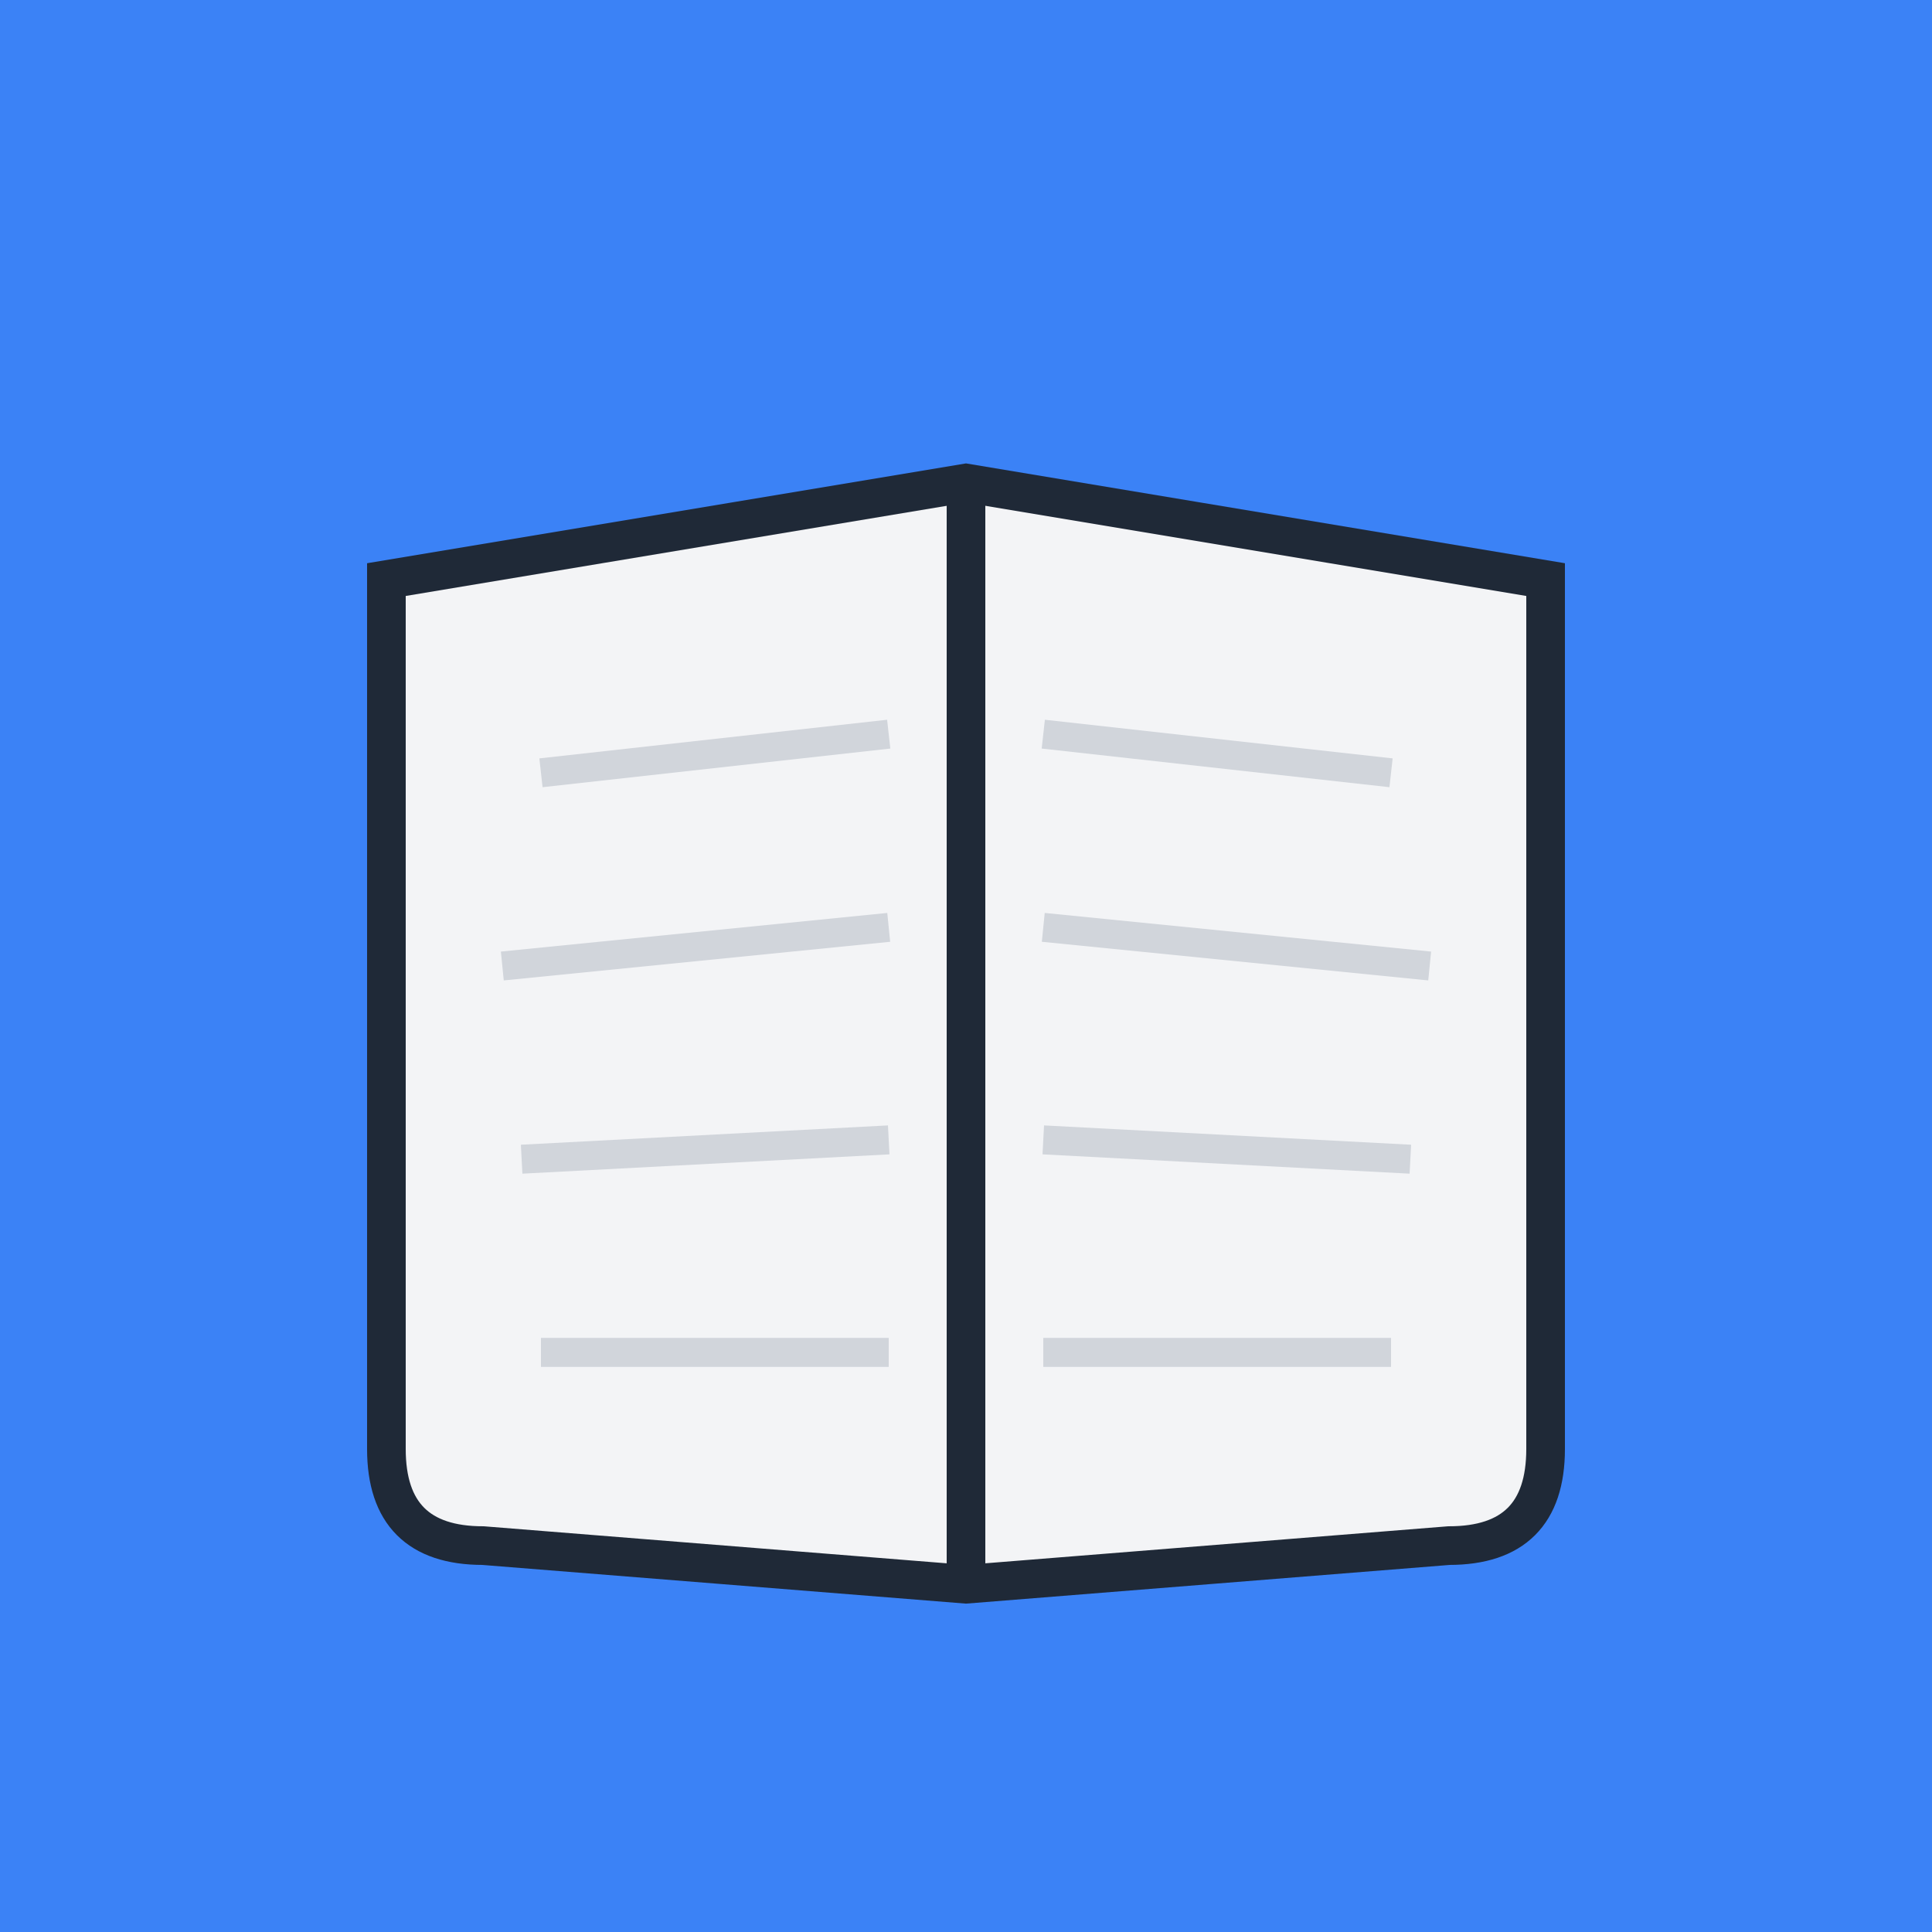
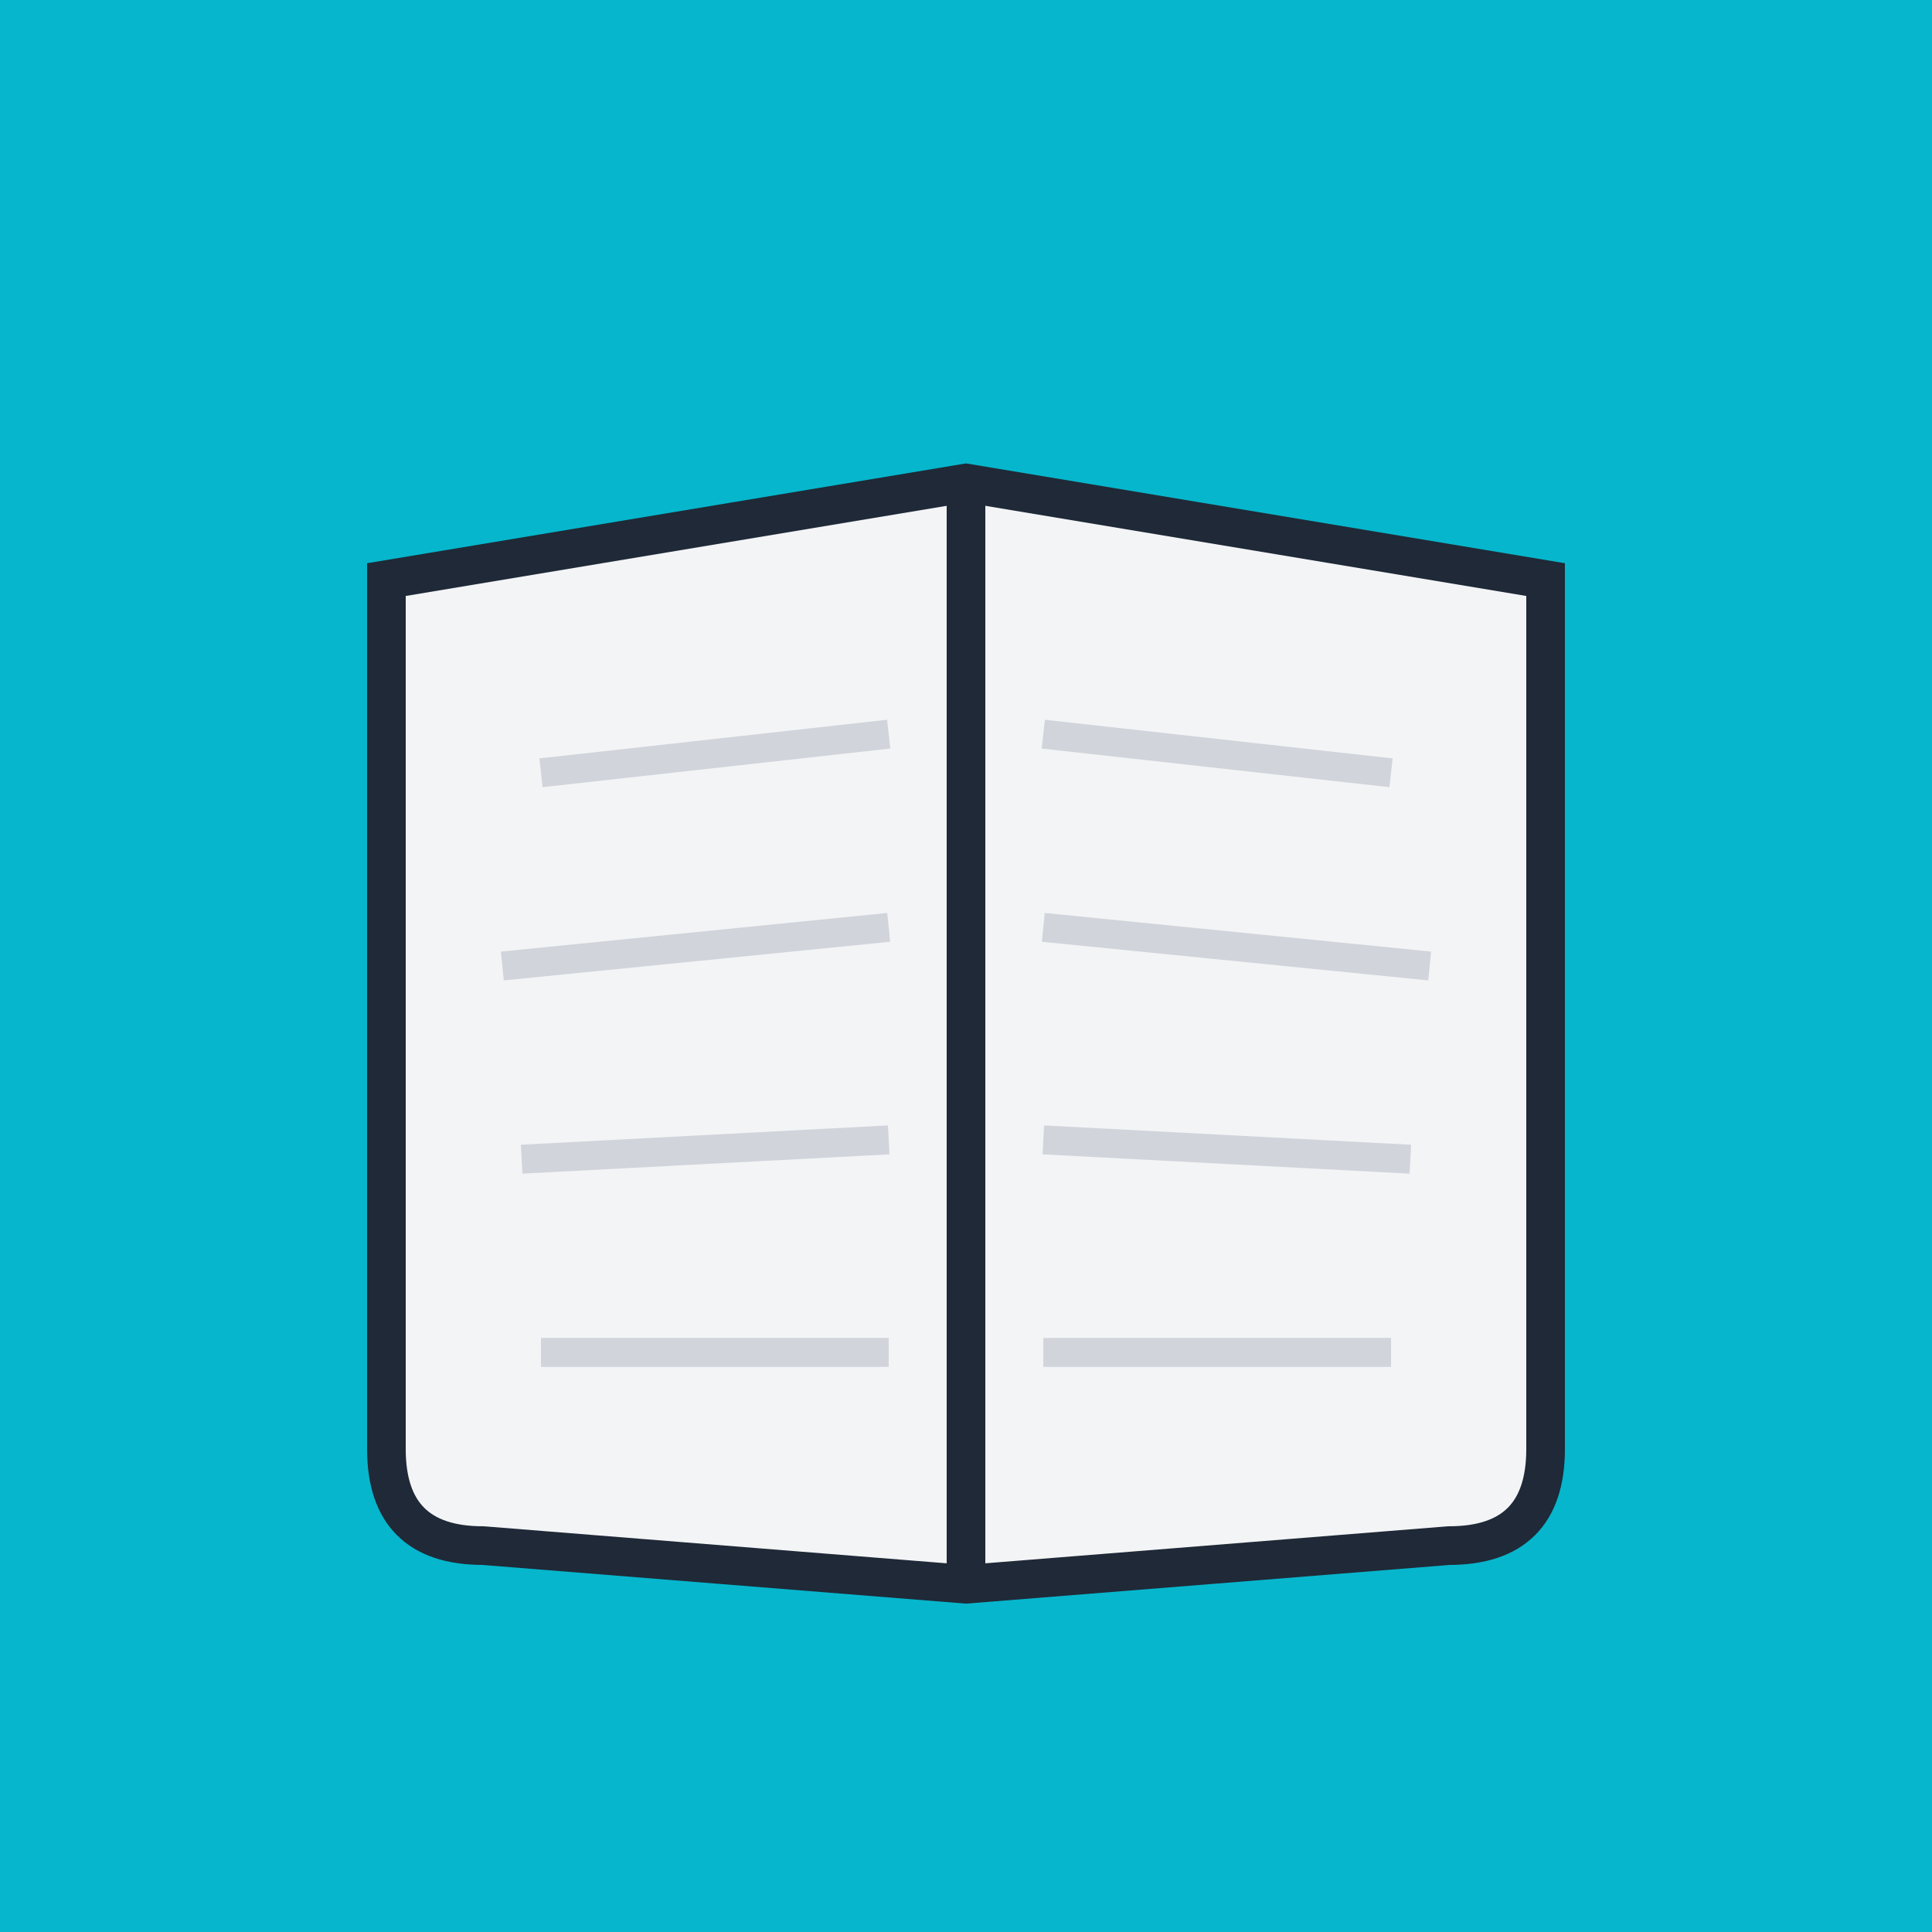
<svg xmlns="http://www.w3.org/2000/svg" viewBox="0 0 100 100">
-   <rect width="100" height="100" fill="#3b82f6" />
+   <rect width="100" height="100" fill="#06B6CD" />
  <path d="M20 30 L50 25 L80 30 L80 75 Q80 80 75 80 L50 82 L25 80 Q20 80 20 75 Z" fill="#f3f4f6" stroke="#1f2937" stroke-width="2" />
  <line x1="50" y1="25" x2="50" y2="82" stroke="#1f2937" stroke-width="2" />
  <line x1="28" y1="40" x2="46" y2="38" stroke="#d1d5db" stroke-width="1.5" />
  <line x1="26" y1="50" x2="46" y2="48" stroke="#d1d5db" stroke-width="1.5" />
  <line x1="27" y1="60" x2="46" y2="59" stroke="#d1d5db" stroke-width="1.5" />
  <line x1="28" y1="70" x2="46" y2="70" stroke="#d1d5db" stroke-width="1.5" />
  <line x1="54" y1="38" x2="72" y2="40" stroke="#d1d5db" stroke-width="1.5" />
  <line x1="54" y1="48" x2="74" y2="50" stroke="#d1d5db" stroke-width="1.5" />
  <line x1="54" y1="59" x2="73" y2="60" stroke="#d1d5db" stroke-width="1.5" />
  <line x1="54" y1="70" x2="72" y2="70" stroke="#d1d5db" stroke-width="1.5" />
</svg>
